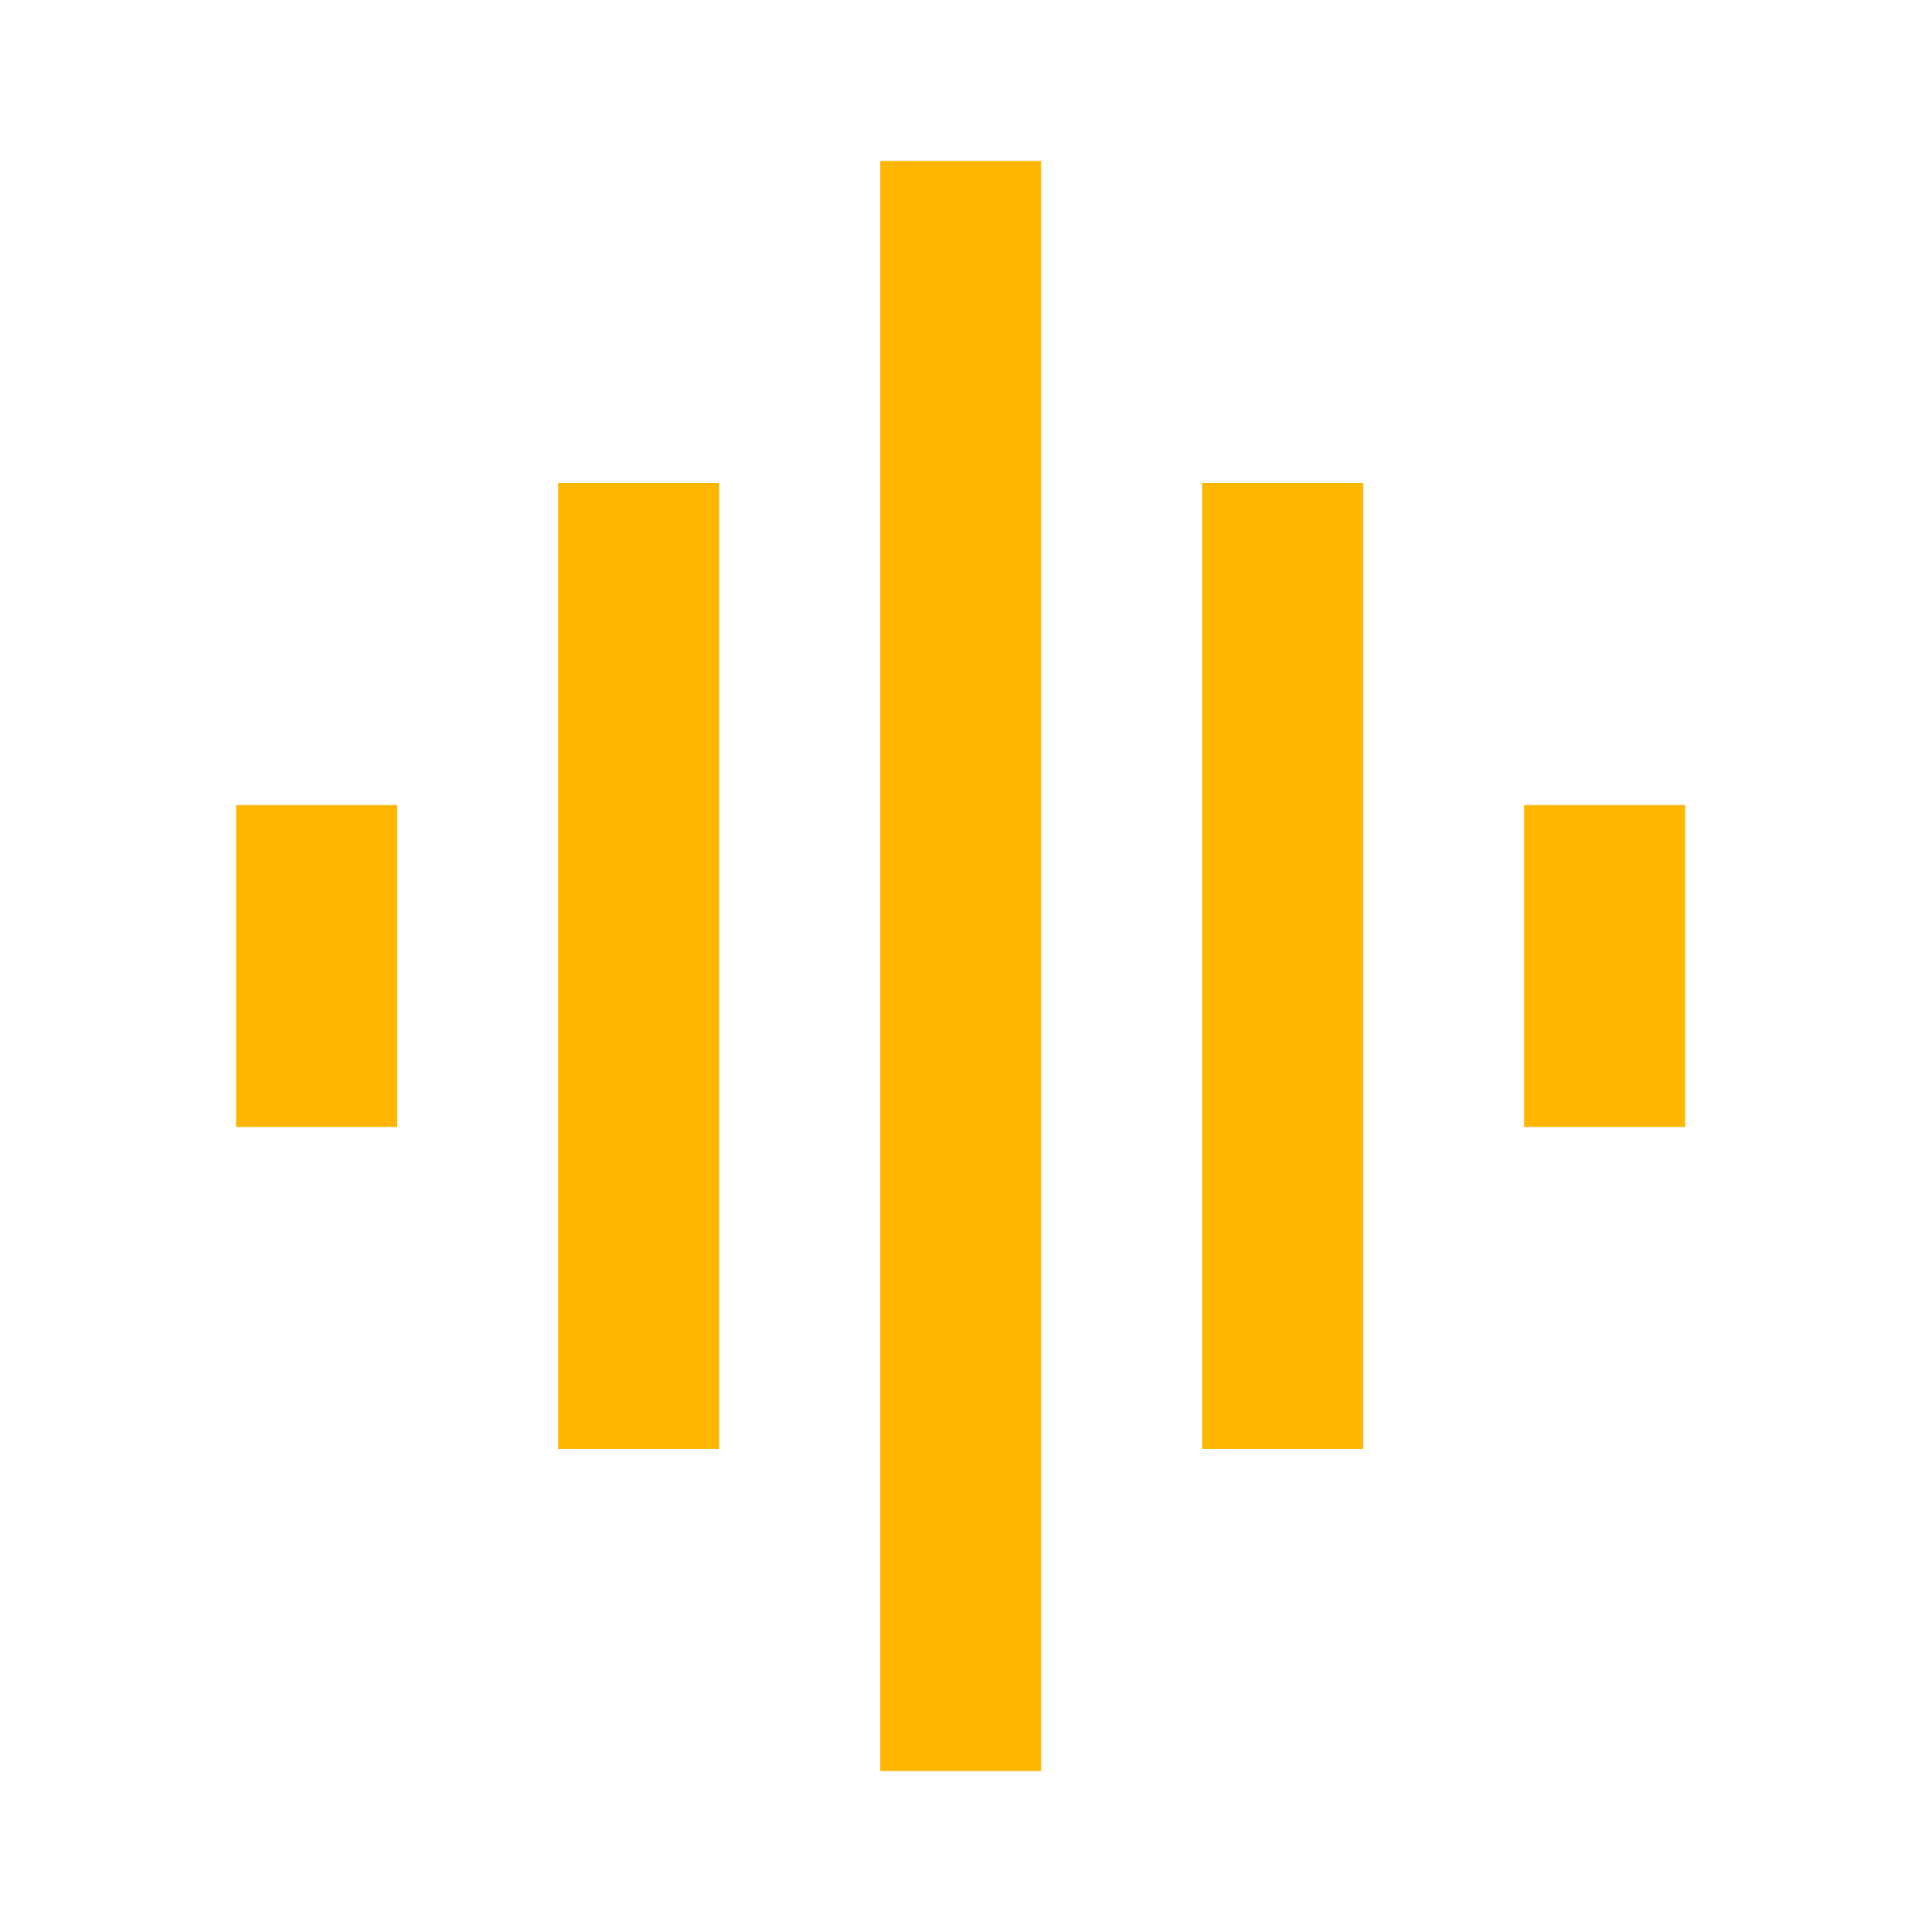
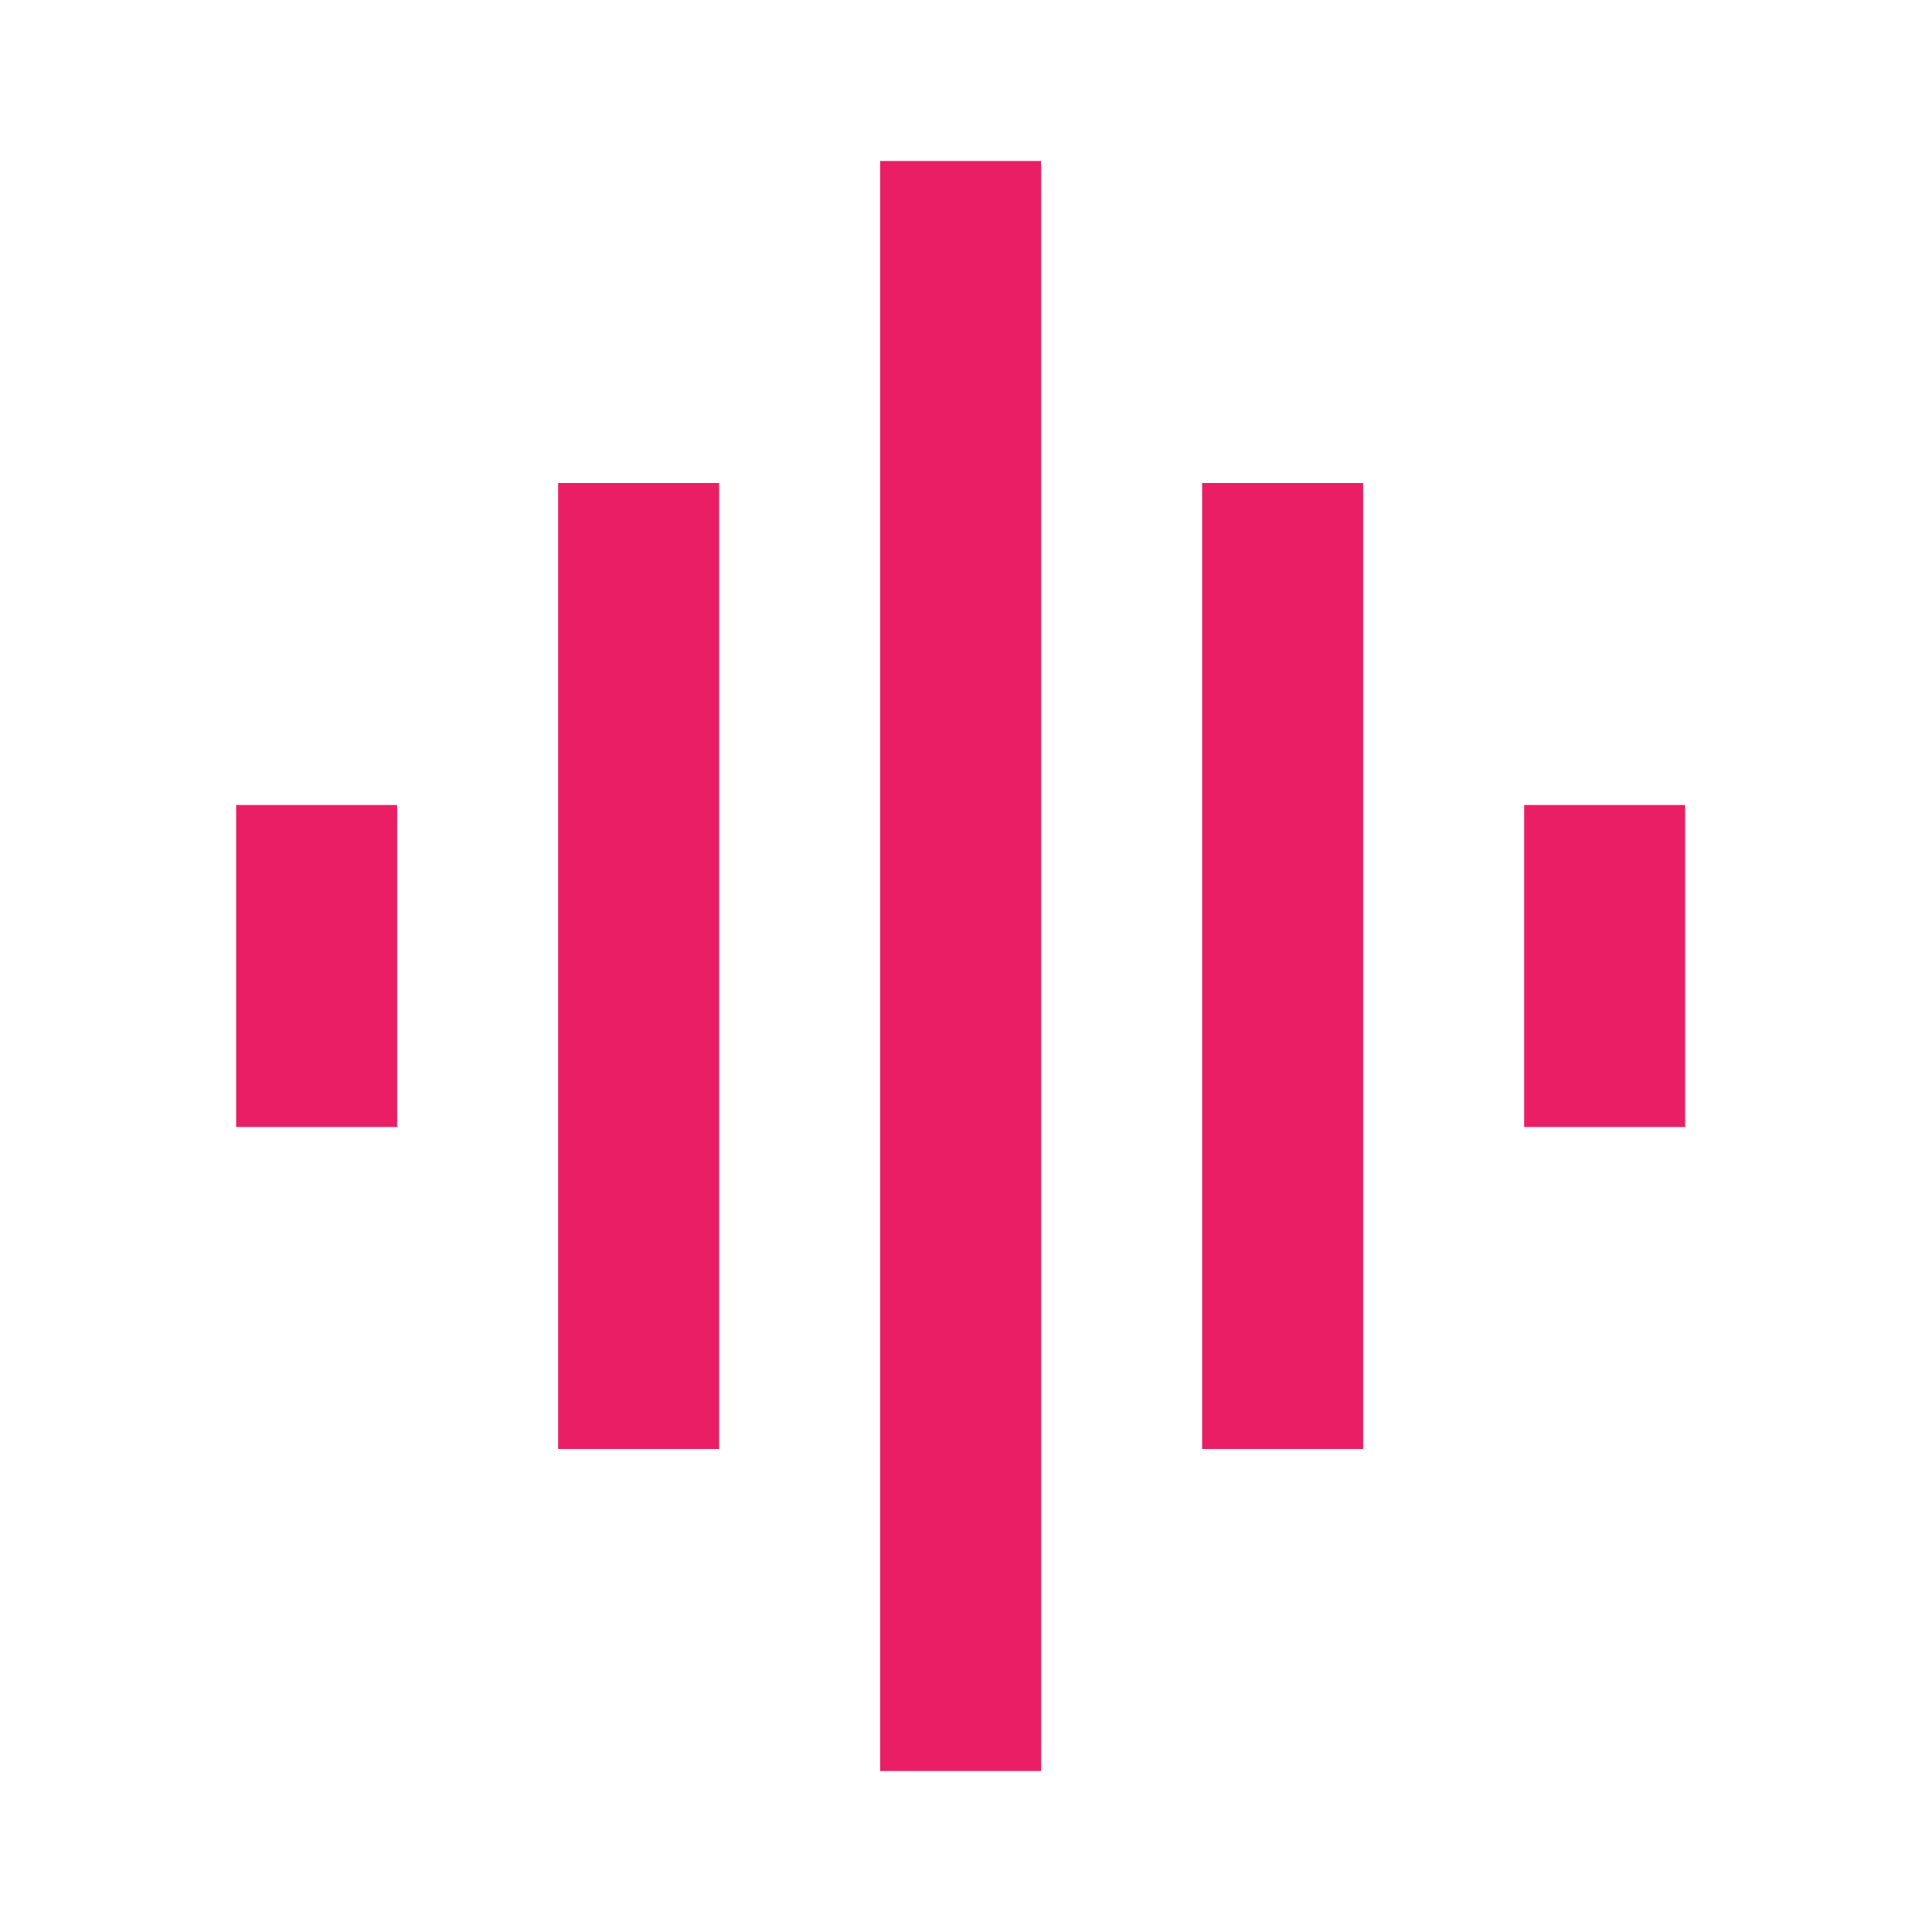
- <svg xmlns="http://www.w3.org/2000/svg" version="1.1" id="Layer_1" x="0px" y="0px" width="18px" height="18px" viewBox="0 0 18 18" style="enable-background:new 0 0 18 18;" xml:space="preserve">
-   <style type="text/css">
- 	.st0{fill:none;}
- 	.st1{fill:#FFB600;}
- </style>
-   <path class="st0" d="M0,0h18v18H0V0z" />
-   <path class="st1" d="M5.2,13.5h1.5v-9H5.2V13.5z M8.2,16.5h1.5v-15H8.2V16.5z M2.2,10.5h1.5v-3H2.2V10.5z M11.2,13.5h1.5v-9h-1.5  V13.5z M14.2,7.5v3h1.5v-3H14.2z" />
+ <svg xmlns="http://www.w3.org/2000/svg" viewBox="0 0 18 18" width="18" height="18">
+   <style>
+ 		tspan { white-space:pre }
+ 		.shp0 { fill: none } 
+ 		.shp1 { fill: #ea1e65 } 
+ 	</style>
+   <path id="Layer" class="shp0" d="M0 0L18 0L18 18L0 18L0 0Z" />
+   <path id="Layer" class="shp1" d="M5.2 13.5L6.7 13.5L6.7 4.5L5.2 4.5L5.2 13.5ZM8.2 16.5L9.7 16.5L9.7 1.5L8.2 1.5L8.2 16.5ZM2.2 10.5L3.7 10.5L3.7 7.5L2.2 7.5L2.2 10.5ZM11.2 13.5L12.7 13.5L12.7 4.5L11.2 4.5L11.2 13.5ZM14.2 7.5L14.2 10.5L15.7 10.5L15.7 7.5L14.2 7.5Z" />
</svg>
